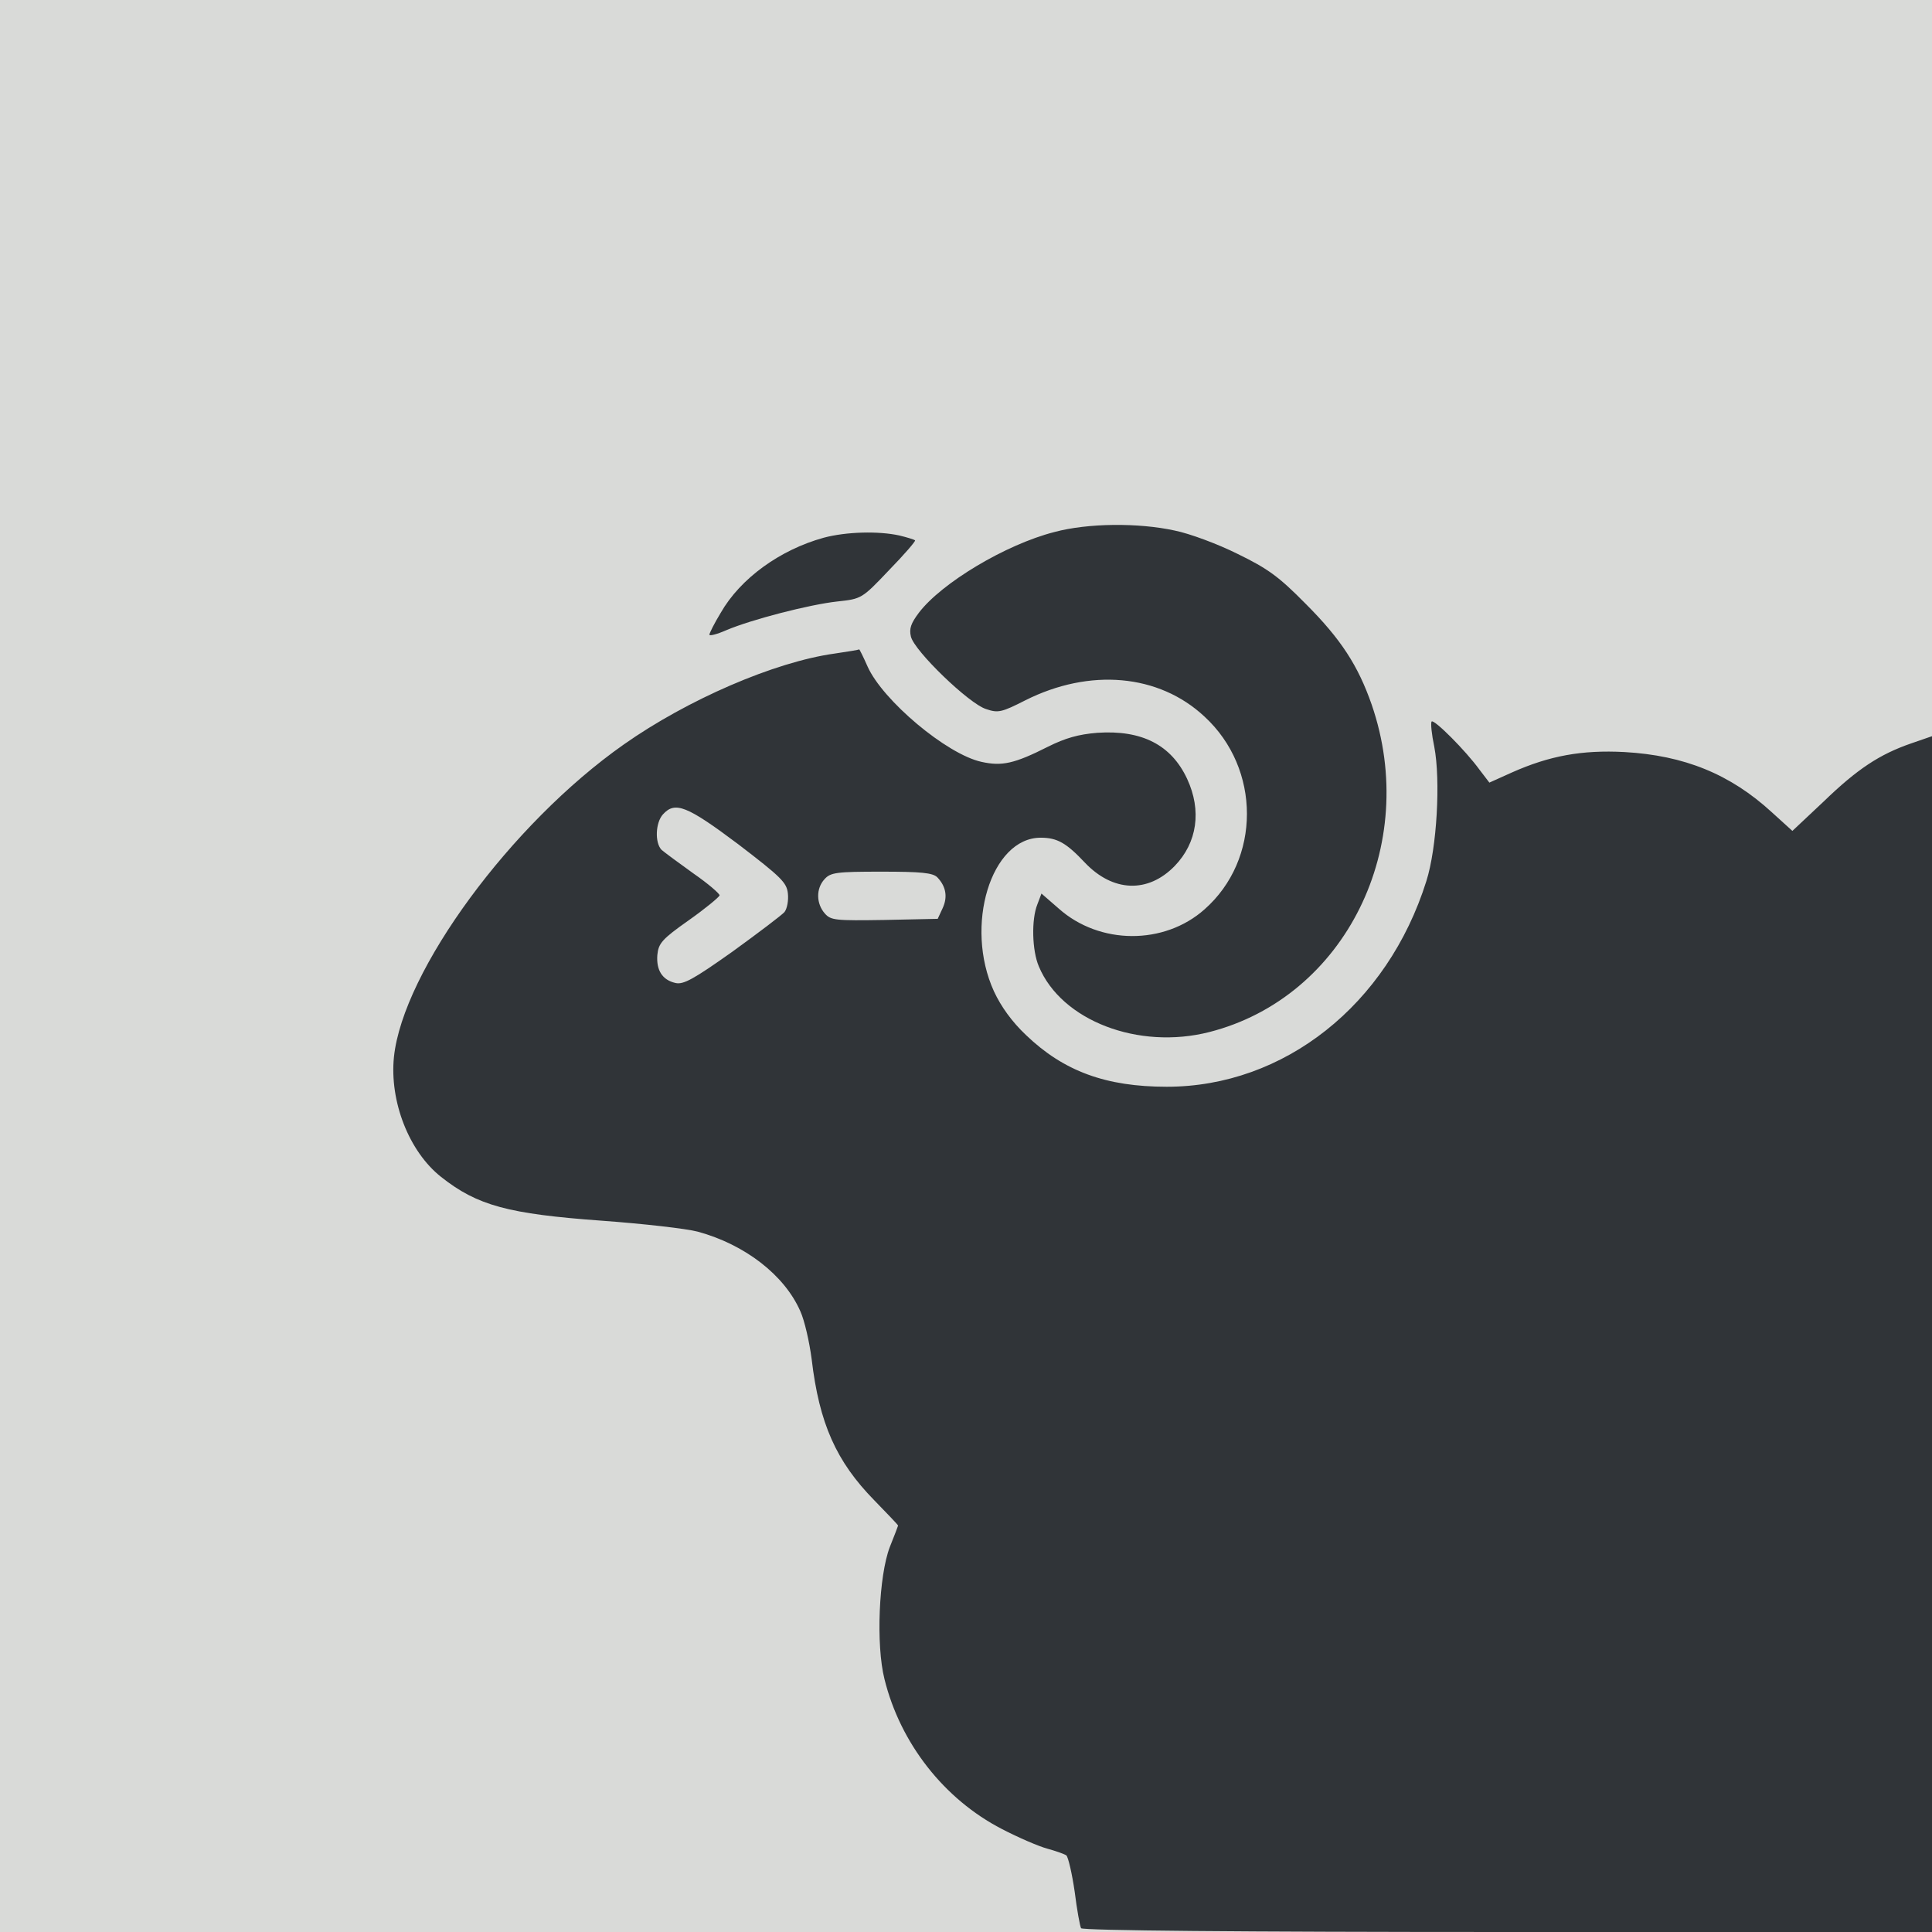
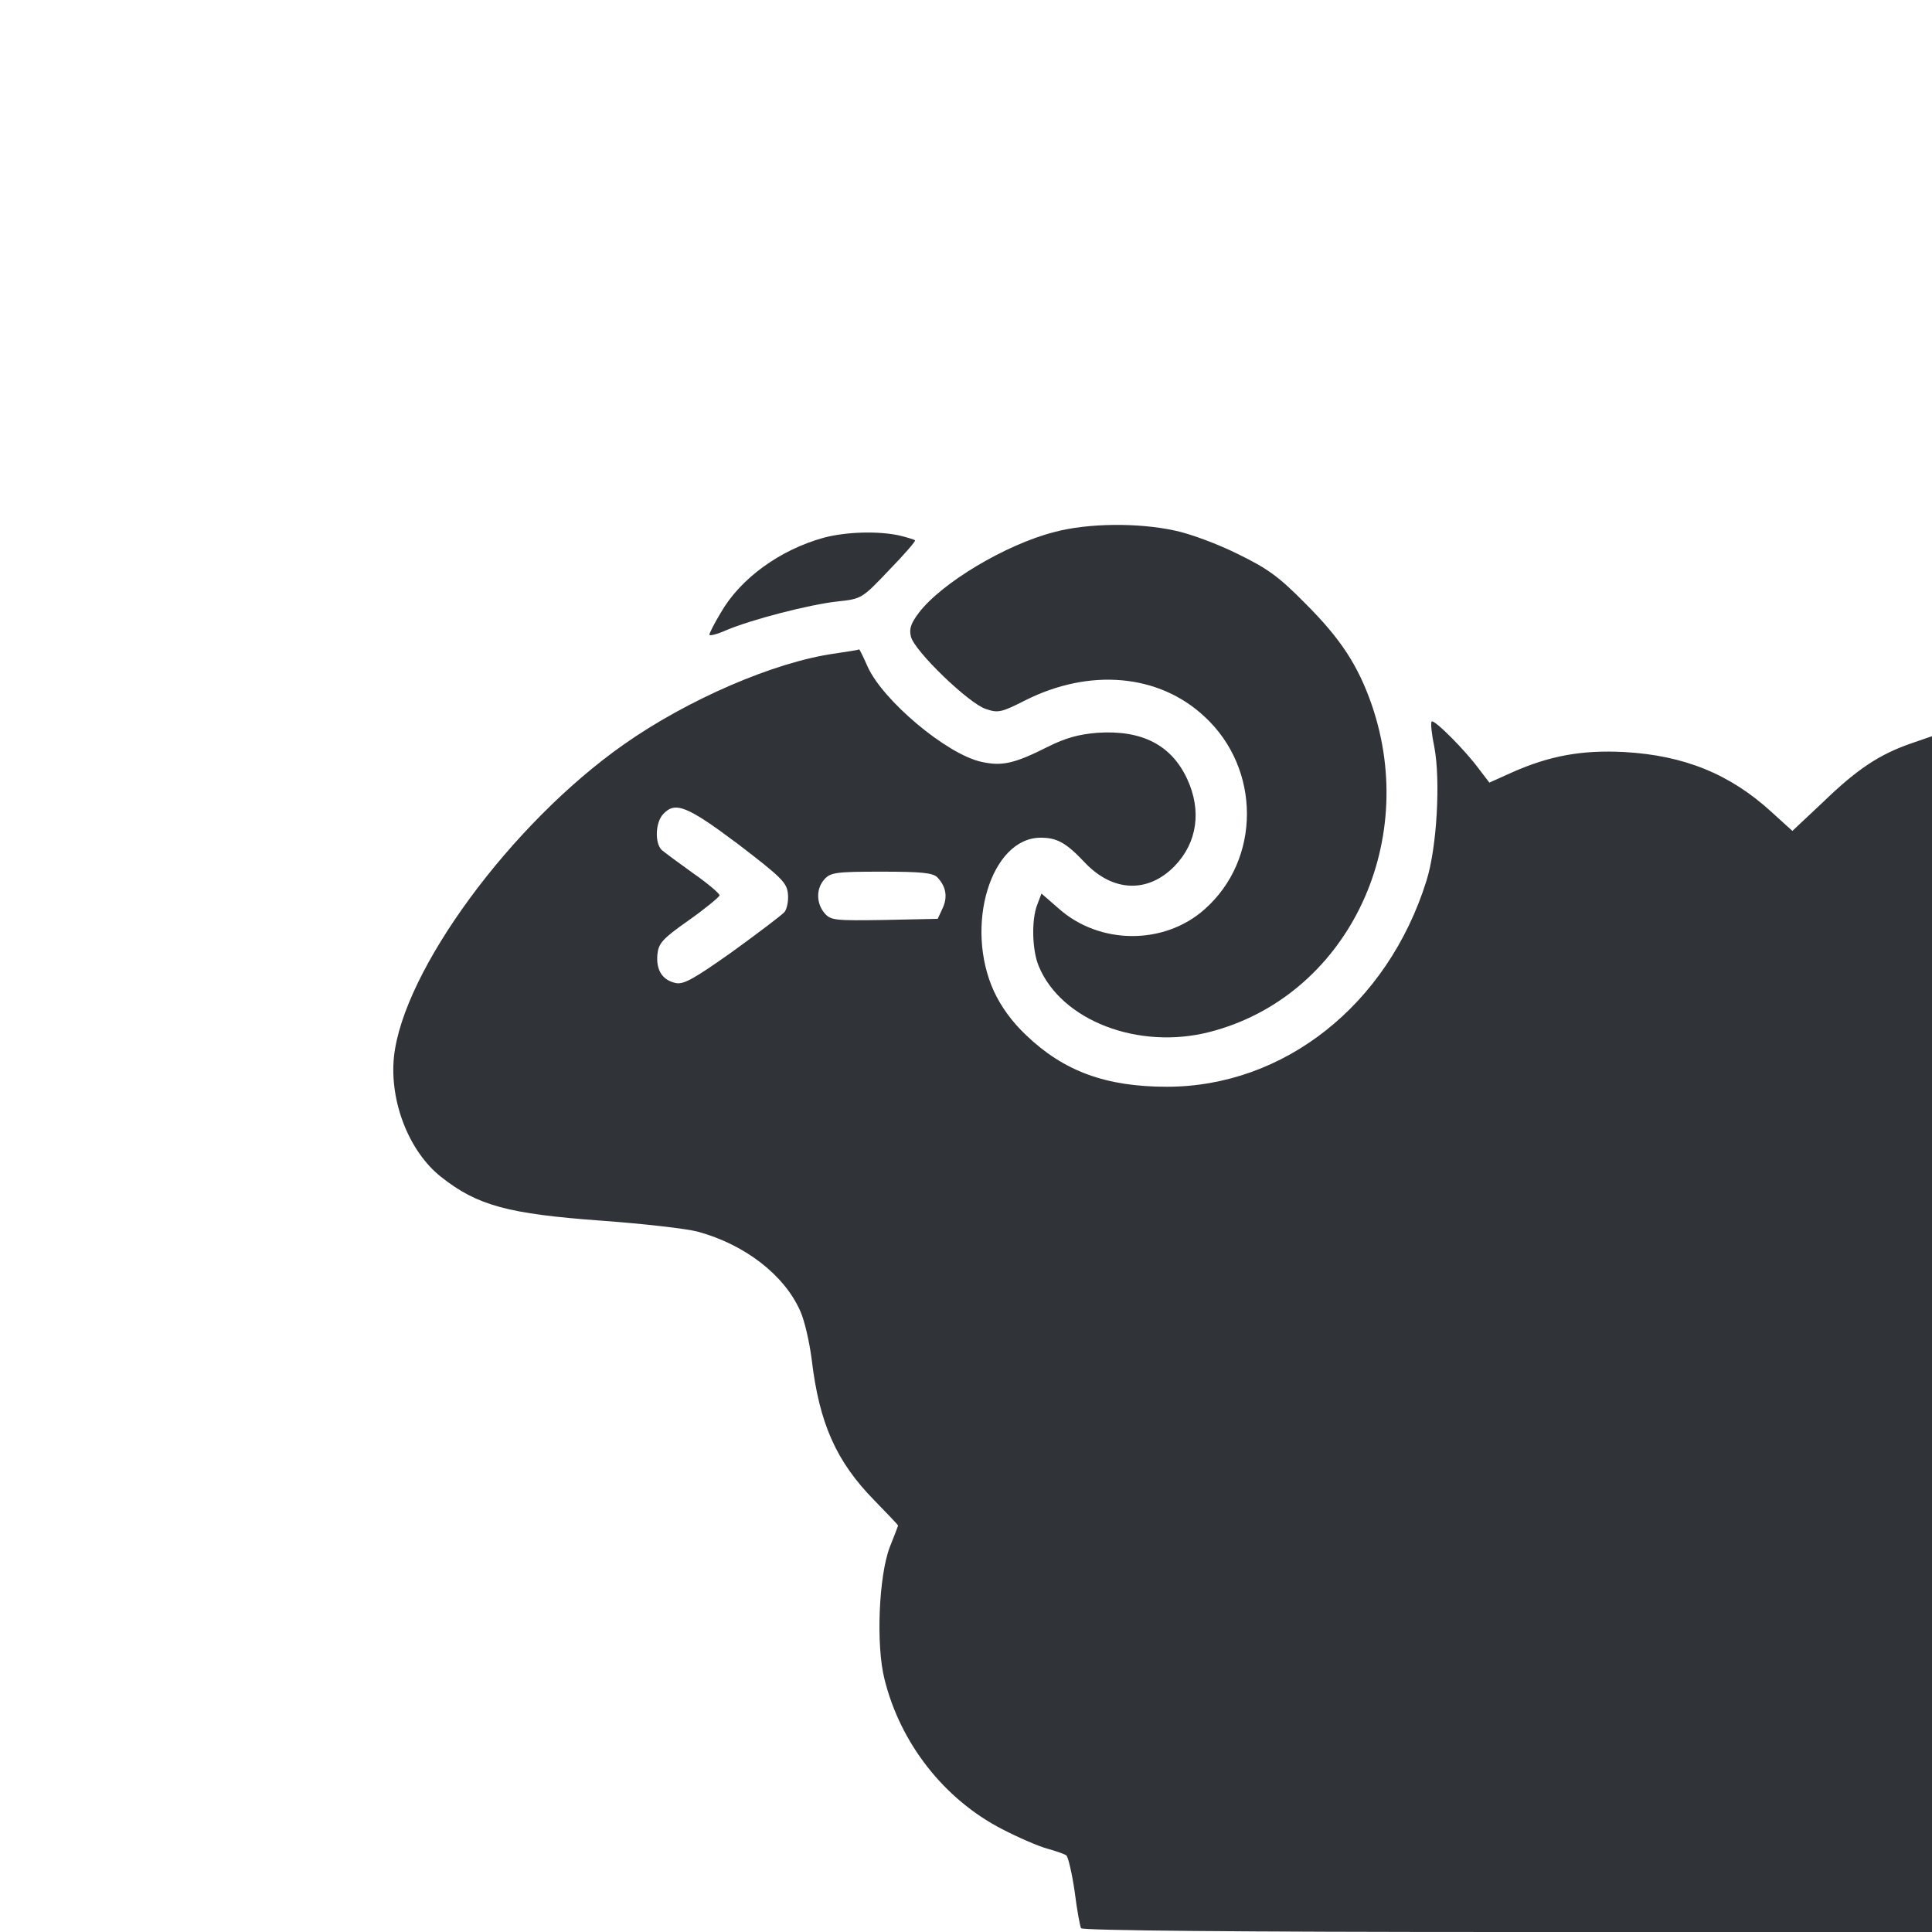
<svg xmlns="http://www.w3.org/2000/svg" role="img" aria-label="Herdr logo" width="512" height="512" viewBox="0 0 512 512" preserveAspectRatio="xMidYMid meet">
-   <rect width="512" height="512" fill="#d9dad8" />
  <g fill="#303438" transform="translate(0 512) scale(.1 -.1)" stroke="none">
    <path d="M2794 3710 c-129 -33 -299 -135 -359 -214 -21 -28 -26 -42 -21 -63 9 -38 154 -178 199 -192 32 -11 41 -9 104 23 171 86 354 70 475 -43 150 -138 150 -379 0 -511 -107 -95 -278 -94 -386 2 l-46 40 -11 -29 c-16 -40 -14 -122 4 -164 60 -144 264 -222 452 -174 360 92 559 494 430 868 -36 103 -81 173 -175 267 -71 72 -100 93 -180 132 -52 26 -127 54 -167 62 -96 21 -230 20 -319 -4z M2183 3695 c-116 -32 -221 -108 -273 -199 -17 -28 -30 -54 -30 -58 0 -4 20 1 45 12 66 28 220 68 294 76 64 7 65 7 137 83 40 41 71 77 69 79 -2 2 -21 8 -42 13 -55 12 -140 10 -200 -6z M2212 3388 c-159 -22 -390 -122 -559 -241 -299 -210 -585 -600 -609 -828 -12 -118 40 -251 125 -318 96 -76 178 -98 426 -116 110 -8 224 -21 254 -29 125 -34 230 -115 272 -211 11 -24 24 -81 30 -127 20 -170 65 -271 166 -374 34 -35 63 -65 63 -67 0 -1 -10 -27 -22 -57 -29 -76 -37 -259 -14 -350 42 -170 158 -318 311 -397 44 -23 98 -46 120 -52 22 -6 45 -14 51 -18 5 -5 15 -48 22 -96 6 -48 14 -92 17 -97 4 -6 415 -10 1131 -10 l1124 0 0 1584 0 1585 -55 -19 c-84 -29 -143 -68 -232 -154 l-83 -78 -54 49 c-111 102 -233 151 -391 160 -113 6 -199 -10 -298 -54 l-60 -27 -26 34 c-37 51 -120 134 -127 128 -3 -4 0 -34 7 -67 17 -89 7 -268 -21 -356 -103 -328 -377 -545 -688 -545 -161 0 -273 41 -373 137 -37 35 -66 75 -85 116 -79 173 -8 407 124 407 44 0 68 -14 117 -66 74 -78 167 -82 238 -9 60 62 72 147 33 231 -42 90 -120 130 -238 122 -50 -4 -85 -14 -131 -37 -89 -45 -122 -52 -176 -40 -92 20 -262 163 -302 253 -11 25 -21 45 -22 45 -1 -1 -30 -6 -65 -11z m-256 -505 c115 -88 129 -102 132 -131 2 -18 -2 -40 -9 -49 -7 -8 -69 -55 -138 -105 -103 -73 -130 -88 -151 -83 -35 8 -51 34 -48 74 3 31 12 42 83 92 44 31 80 61 82 66 1 4 -30 31 -69 58 -39 28 -77 56 -85 63 -18 19 -16 72 4 94 32 35 63 23 199 -79z m528 -88 c23 -24 28 -52 14 -82 l-13 -28 -141 -3 c-130 -2 -142 -1 -158 17 -23 26 -24 66 -1 91 16 18 32 20 151 20 105 0 136 -3 148 -15z" />
  </g>
</svg>
